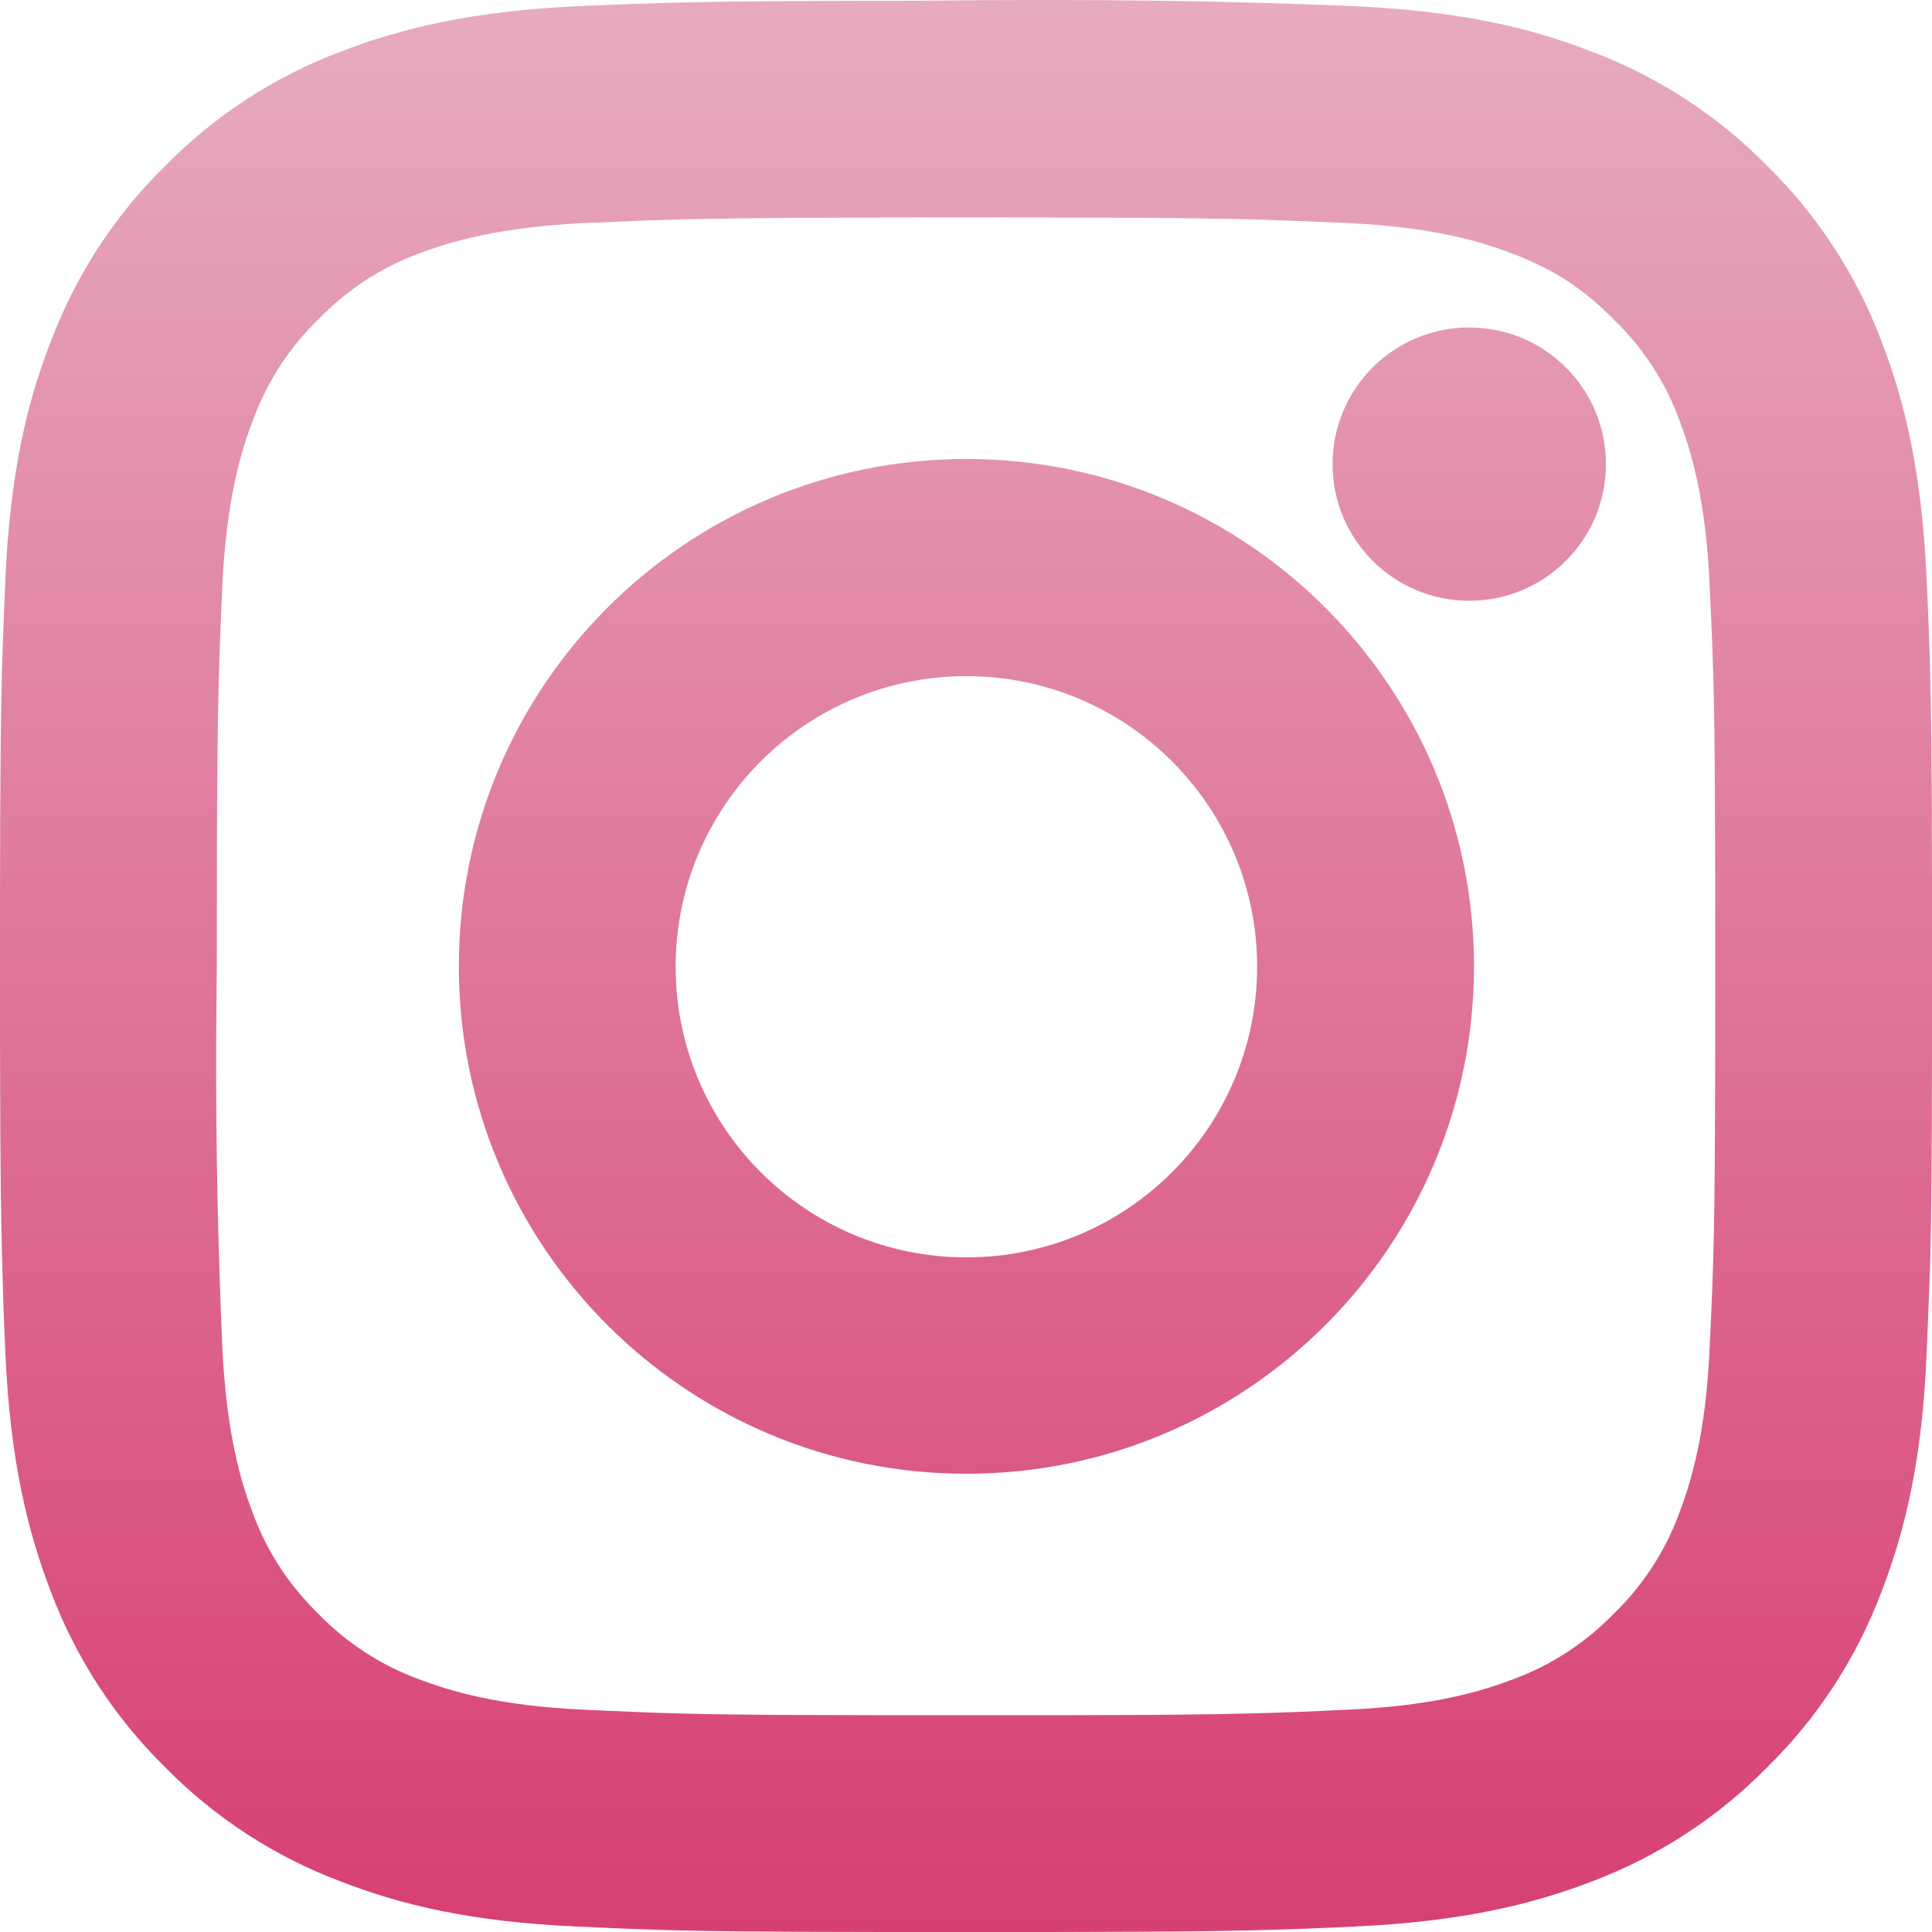
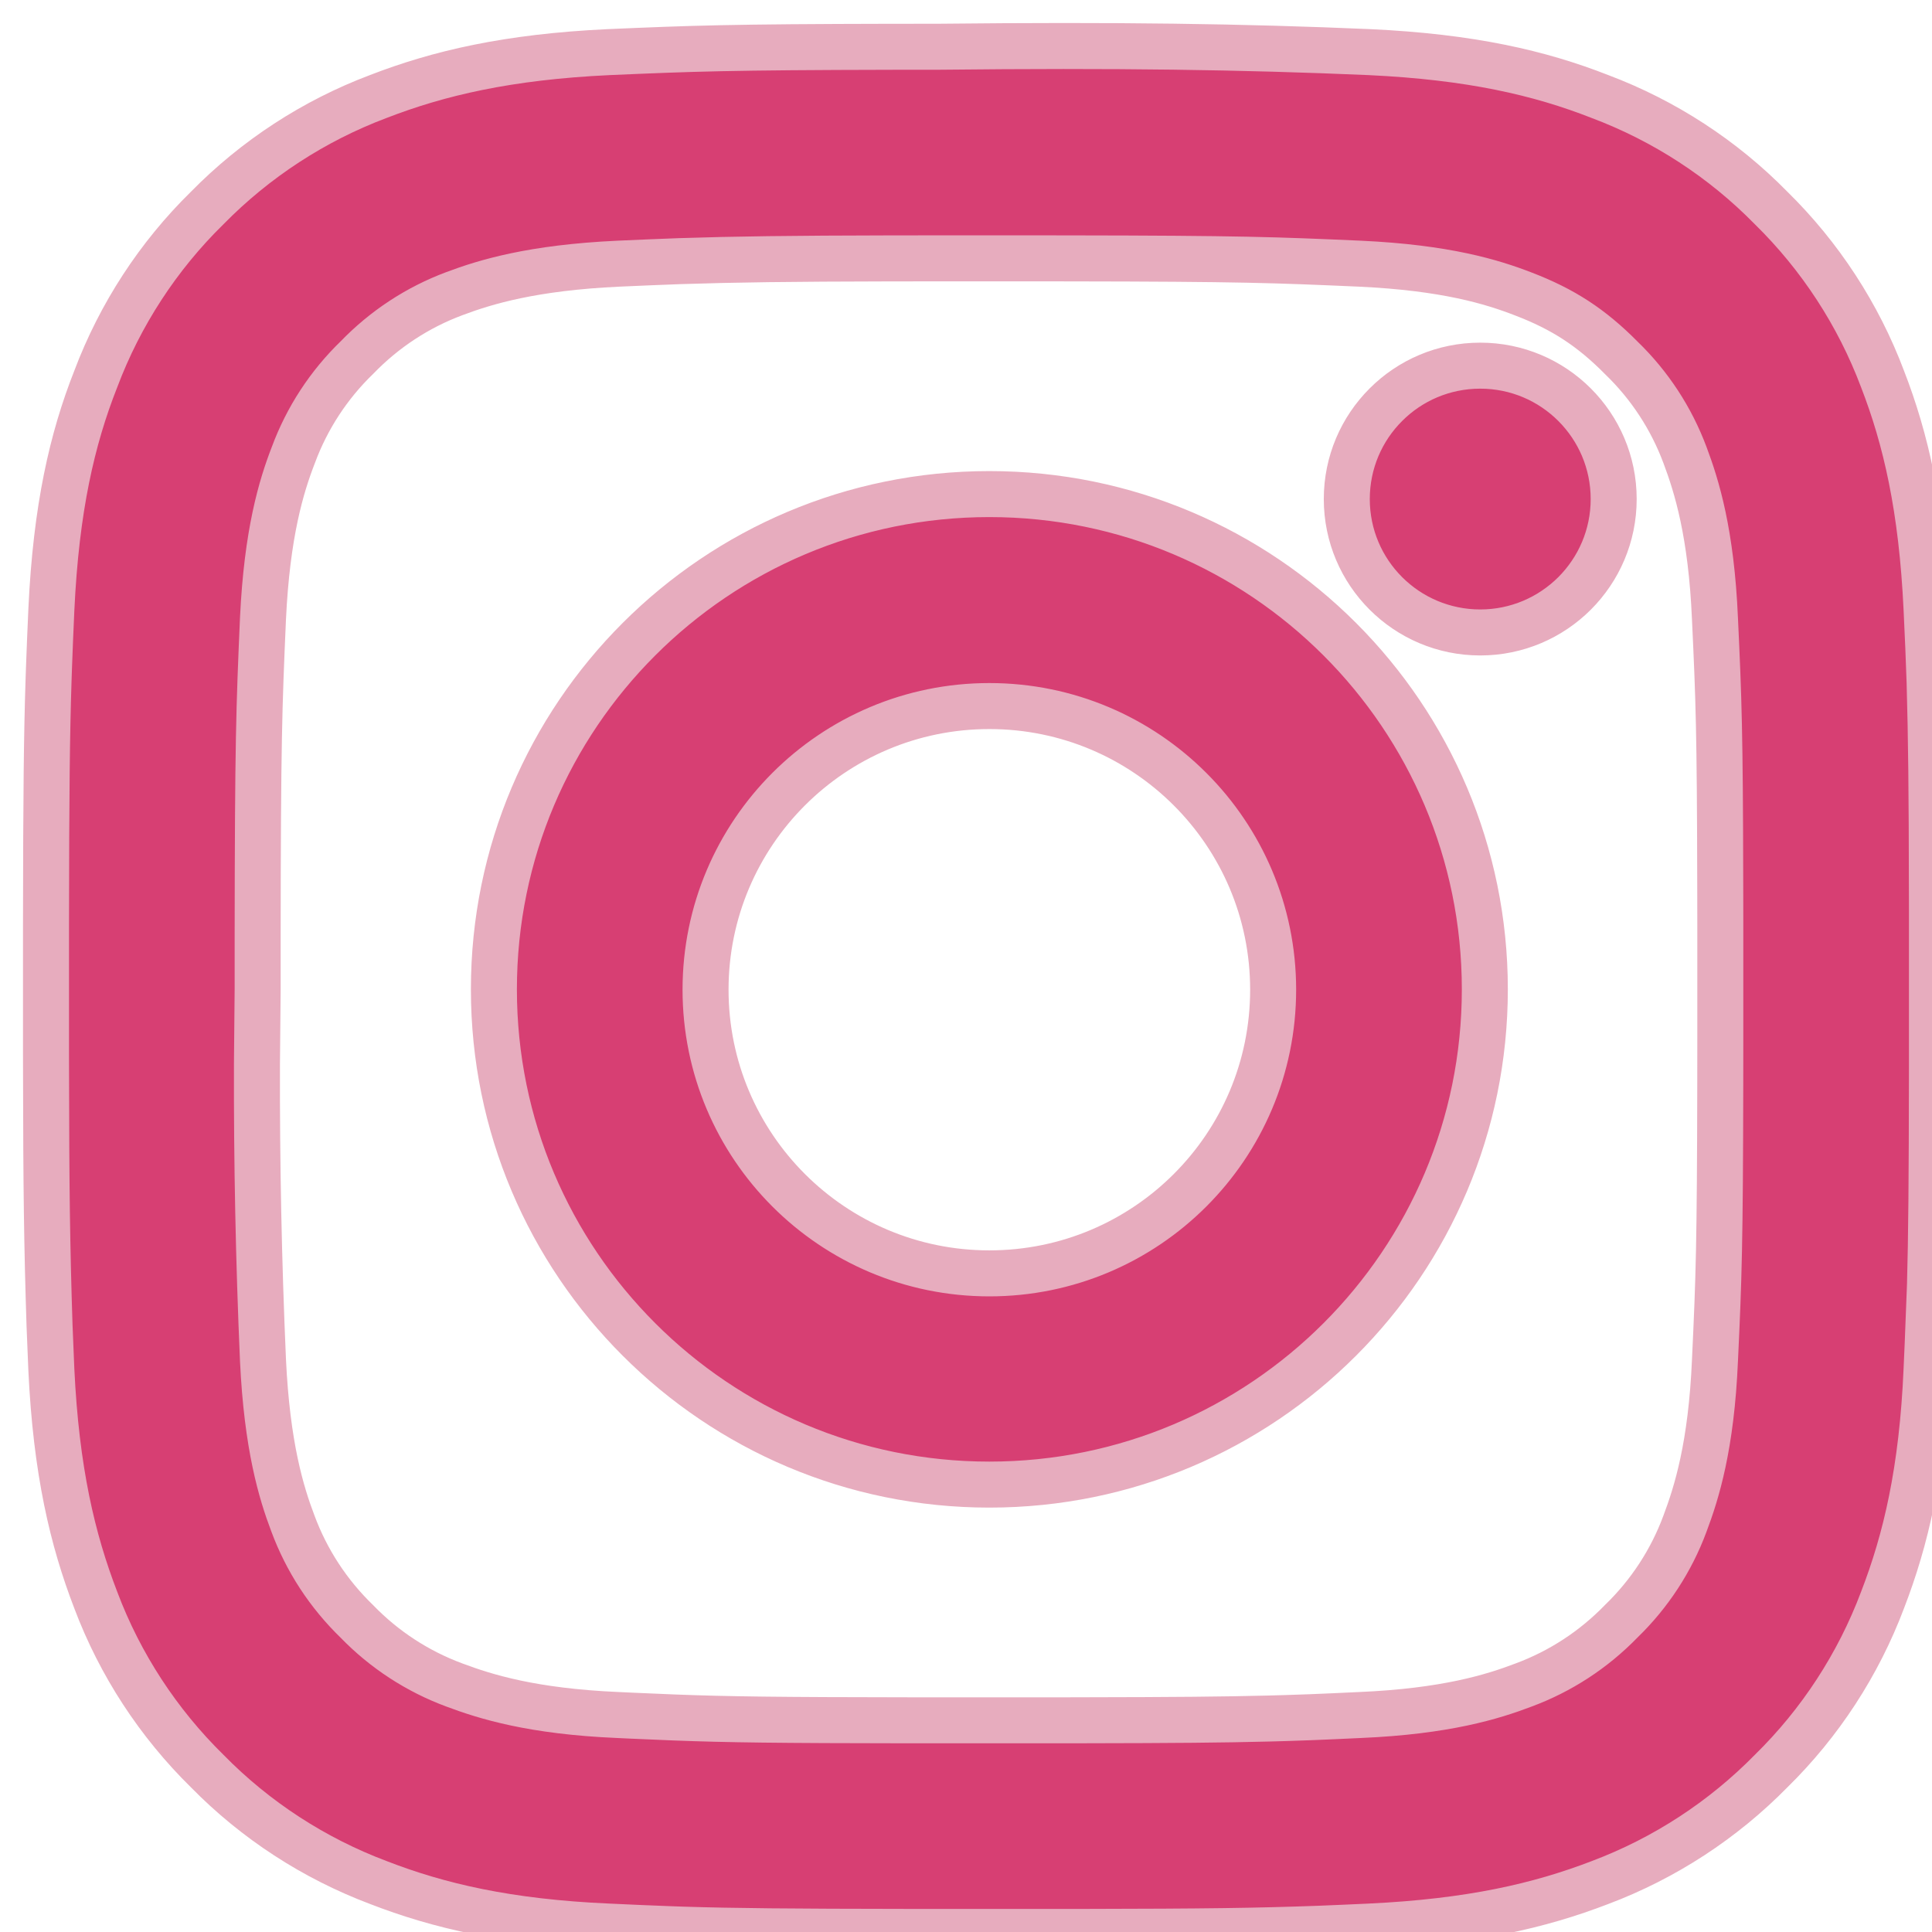
<svg xmlns="http://www.w3.org/2000/svg" width="42px" height="42px" viewBox="0 0 42 42" version="1.1">
-   <defs>
-     <linearGradient x1="50%" y1="0%" x2="50%" y2="100%" id="linearGradient-1">
-       <stop stop-color="#E7ACBE" offset="0%" />
-       <stop stop-color="#D73F73" offset="100%" />
-     </linearGradient>
-   </defs>
  <g id="Instagram" stroke="none" stroke-width="1" fill="none" fill-rule="evenodd">
-     <path d="M29.471,0.136 C31.729,0.242 33.263,0.598 34.606,1.124 C36.043,1.666 37.345,2.514 38.414,3.603 C39.51,4.678 40.359,5.979 40.899,7.411 C41.419,8.751 41.775,10.293 41.881,12.541 C41.909,13.154 41.931,13.65 41.948,14.171 C41.985,15.421 41.996,16.599 41.999,18.868 L42,19.256 L42,22.763 C41.997,25.293 41.987,26.534 41.956,27.595 C41.908,28.895 41.895,29.171 41.881,29.473 C41.784,31.73 41.419,33.264 40.9,34.609 C40.359,36.045 39.51,37.347 38.421,38.415 C37.345,39.511 36.043,40.359 34.61,40.899 C33.261,41.419 31.728,41.774 29.471,41.88 C29.064,41.899 28.708,41.916 28.362,41.929 C26.968,41.98 25.81,41.995 23.133,41.999 L22.759,42 L19.253,42 C16.536,41.997 15.305,41.985 14.191,41.949 L13.874,41.938 C13.454,41.923 13.031,41.904 12.531,41.88 C10.282,41.783 8.739,41.419 7.403,40.9 C5.965,40.359 4.663,39.511 3.595,38.422 C2.498,37.347 1.65,36.045 1.11,34.612 C0.59,33.264 0.225,31.731 0.119,29.473 C0.104,29.118 0.091,28.802 0.078,28.494 C0.02,26.689 0.005,25.434 0.001,22.882 L0,22.445 L0,19.584 C0.003,16.594 0.018,15.317 0.056,14.144 L0.067,13.84 C0.081,13.434 0.099,13.024 0.119,12.541 C0.225,10.292 0.582,8.749 1.108,7.416 C1.65,5.979 2.498,4.678 3.588,3.61 C4.663,2.514 5.965,1.666 7.398,1.126 C8.738,0.606 10.281,0.242 12.532,0.136 C14.407,0.055 15.193,0.025 18.875,0.018 L19.253,0.017 L19.907,0.016 C23.828,-0.026 26.65,0.014 29.471,0.136 Z M21.757,4.728 L19.907,4.728 L19.248,4.729 L18.884,4.73 C16.516,4.735 15.383,4.75 14.113,4.791 C13.687,4.807 13.26,4.825 12.747,4.847 C10.833,4.937 9.792,5.253 9.096,5.515 C8.278,5.819 7.54,6.302 6.923,6.94 C6.296,7.547 5.813,8.288 5.51,9.106 C5.237,9.809 4.922,10.848 4.832,12.751 C4.745,14.757 4.717,15.458 4.714,19.909 L4.714,19.909 L4.713,21.008 L4.699,22.662 C4.692,24.867 4.736,27.068 4.832,29.267 C4.922,31.178 5.238,32.218 5.5,32.905 C5.804,33.729 6.287,34.469 6.926,35.088 C7.533,35.715 8.274,36.197 9.093,36.5 C9.791,36.763 10.831,37.087 12.738,37.169 L12.738,37.169 L13.045,37.183 C13.303,37.195 13.58,37.207 13.984,37.224 C15.184,37.269 16.314,37.284 19.243,37.287 L19.243,37.287 L22.758,37.287 L23.138,37.287 C25.109,37.283 26.221,37.274 27.246,37.247 L27.246,37.247 L27.607,37.237 C27.787,37.231 27.967,37.225 28.151,37.218 C28.494,37.205 28.85,37.188 29.26,37.169 C31.176,37.087 32.215,36.764 32.903,36.502 C33.726,36.197 34.467,35.715 35.086,35.076 C35.713,34.469 36.196,33.729 36.499,32.91 C36.762,32.212 37.086,31.181 37.168,29.267 C37.255,27.42 37.28,26.682 37.286,23.081 L37.286,23.081 L37.287,22.116 L37.287,19.579 L37.286,18.949 L37.285,18.586 C37.279,15.291 37.252,14.541 37.168,12.76 C37.086,10.844 36.762,9.804 36.5,9.109 C36.195,8.291 35.712,7.554 35.086,6.949 C34.415,6.271 33.784,5.861 32.901,5.522 C32.204,5.252 31.173,4.937 29.26,4.847 C27.365,4.765 26.637,4.735 22.766,4.729 L22.766,4.729 L21.757,4.728 Z M21.009,9.978 C24.056,9.978 26.814,11.213 28.811,13.209 C30.808,15.205 32.043,17.962 32.043,21.008 C32.043,24.054 30.808,26.811 28.811,28.807 C26.814,30.803 24.056,32.038 21.009,32.038 C17.962,32.038 15.203,30.803 13.206,28.807 C11.21,26.811 9.975,24.054 9.975,21.008 C9.975,17.962 11.21,15.205 13.206,13.209 C15.203,11.213 17.962,9.978 21.009,9.978 Z M21.009,14.699 C19.263,14.699 17.683,15.406 16.539,16.55 C15.396,17.693 14.688,19.272 14.688,21.017 C14.688,22.761 15.396,24.34 16.539,25.484 C17.683,26.627 19.263,27.334 21.009,27.334 C22.754,27.334 24.334,26.627 25.478,25.484 C26.621,24.34 27.329,22.761 27.329,21.017 C27.329,19.272 26.621,17.693 25.478,16.55 C24.334,15.406 22.754,14.699 21.009,14.699 Z M31.94,7.119 C32.761,7.119 33.504,7.451 34.042,7.989 C34.58,8.526 34.912,9.269 34.912,10.089 C34.912,10.91 34.58,11.653 34.042,12.19 C33.504,12.728 32.761,13.06 31.94,13.06 C31.12,13.06 30.377,12.728 29.839,12.19 C29.301,11.653 28.969,10.91 28.969,10.089 C28.969,9.269 29.301,8.526 29.839,7.989 C30.377,7.451 31.12,7.119 31.94,7.119 Z" id="Shape" fill="url(#linearGradient-1)" fill-rule="nonzero" />
+     <path d="M29.768,1.133 C31.972,1.236 33.47,1.584 34.781,2.098 C36.184,2.626 37.455,3.454 38.498,4.517 C39.568,5.566 40.397,6.837 40.923,8.235 C41.431,9.542 41.779,11.047 41.882,13.242 C41.91,13.84 41.932,14.325 41.948,14.833 C41.983,16.053 41.995,17.203 41.998,19.418 L41.999,19.797 L41.999,23.22 C41.996,25.69 41.985,26.901 41.956,27.937 C41.908,29.206 41.896,29.475 41.882,29.77 C41.787,31.974 41.432,33.47 40.925,34.783 C40.397,36.186 39.568,37.456 38.505,38.499 C37.455,39.569 36.184,40.397 34.785,40.924 C33.468,41.431 31.971,41.778 29.768,41.882 C29.371,41.9 29.024,41.916 28.685,41.929 C27.325,41.979 26.195,41.994 23.582,41.998 L23.216,41.998 L19.794,41.998 C17.142,41.995 15.94,41.983 14.852,41.949 L14.544,41.938 C14.133,41.923 13.721,41.905 13.233,41.882 C11.036,41.787 9.53,41.431 8.226,40.925 C6.823,40.397 5.552,39.569 4.509,38.506 C3.439,37.456 2.61,36.186 2.083,34.787 C1.576,33.471 1.22,31.975 1.116,29.77 C1.102,29.424 1.088,29.115 1.077,28.815 C1.02,27.052 1.005,25.828 1.001,23.337 L1,22.909 L1,20.117 C1.003,17.198 1.018,15.952 1.055,14.807 L1.065,14.51 C1.079,14.114 1.096,13.713 1.117,13.242 C1.22,11.046 1.568,9.54 2.082,8.239 C2.61,6.837 3.439,5.566 4.502,4.524 C5.552,3.454 6.823,2.626 8.221,2.099 C9.53,1.592 11.035,1.236 13.233,1.133 C15.064,1.054 15.83,1.024 19.425,1.017 L19.794,1.017 L20.432,1.016 C24.259,0.975 27.014,1.014 29.768,1.133 Z M22.238,5.616 L20.432,5.616 L19.79,5.617 L19.434,5.617 C17.122,5.622 16.016,5.637 14.776,5.677 C14.361,5.692 13.943,5.71 13.443,5.732 C11.574,5.819 10.558,6.128 9.879,6.383 C9.08,6.681 8.36,7.152 7.758,7.775 C7.146,8.367 6.674,9.09 6.378,9.889 C6.112,10.575 5.805,11.589 5.717,13.447 C5.632,15.405 5.605,16.089 5.601,20.434 L5.601,20.434 L5.601,21.507 L5.586,23.122 C5.58,25.274 5.623,27.422 5.717,29.569 C5.805,31.435 6.113,32.45 6.368,33.121 C6.666,33.924 7.137,34.647 7.761,35.251 C8.354,35.863 9.077,36.334 9.876,36.63 C10.558,36.886 11.573,37.203 13.434,37.283 L13.434,37.283 L13.734,37.297 C13.985,37.308 14.257,37.32 14.651,37.336 C15.822,37.381 16.925,37.395 19.784,37.398 L19.784,37.398 L23.216,37.398 L23.586,37.397 C25.51,37.394 26.596,37.385 27.597,37.359 L27.597,37.359 L27.949,37.349 C28.124,37.344 28.3,37.338 28.48,37.331 C28.815,37.318 29.162,37.302 29.562,37.283 C31.432,37.203 32.447,36.887 33.118,36.632 C33.922,36.334 34.645,35.863 35.249,35.24 C35.861,34.647 36.333,33.924 36.629,33.125 C36.885,32.444 37.202,31.437 37.282,29.569 C37.367,27.766 37.391,27.046 37.397,23.531 L37.397,23.531 L37.398,22.588 L37.398,20.112 L37.397,19.497 L37.396,19.143 C37.39,15.926 37.364,15.194 37.282,13.456 C37.202,11.585 36.885,10.571 36.63,9.892 C36.332,9.094 35.861,8.374 35.249,7.783 C34.595,7.121 33.979,6.721 33.117,6.391 C32.436,6.127 31.43,5.819 29.563,5.732 C27.712,5.651 27.002,5.622 23.223,5.617 L23.223,5.617 L22.238,5.616 Z M21.508,10.741 C24.482,10.741 27.175,11.946 29.124,13.894 C31.073,15.842 32.279,18.534 32.279,21.507 C32.279,24.48 31.073,27.172 29.124,29.12 C27.175,31.069 24.482,32.274 21.508,32.274 C18.533,32.274 15.841,31.069 13.892,29.12 C11.942,27.172 10.737,24.48 10.737,21.507 C10.737,18.534 11.942,15.842 13.892,13.894 C15.841,11.946 18.533,10.741 21.508,10.741 Z M21.508,15.349 C19.804,15.349 18.262,16.039 17.145,17.155 C16.029,18.271 15.338,19.813 15.338,21.515 C15.338,23.218 16.029,24.76 17.145,25.876 C18.262,26.992 19.804,27.682 21.508,27.682 C23.211,27.682 24.754,26.992 25.87,25.876 C26.987,24.76 27.677,23.218 27.677,21.515 C27.677,19.813 26.987,18.271 25.87,17.155 C24.754,16.039 23.211,15.349 21.508,15.349 Z M32.179,7.949 C32.98,7.949 33.705,8.273 34.23,8.798 C34.755,9.323 35.08,10.048 35.08,10.849 C35.08,11.65 34.755,12.375 34.23,12.9 C33.705,13.424 32.98,13.749 32.179,13.749 C31.378,13.749 30.652,13.424 30.128,12.9 C29.602,12.375 29.278,11.65 29.278,10.849 C29.278,10.048 29.602,9.323 30.128,8.798 C30.652,8.273 31.378,7.949 32.179,7.949 Z" id="Shape" stroke="#E7ACBE" fill="#D73F73" fill-rule="nonzero" />
  </g>
</svg>
